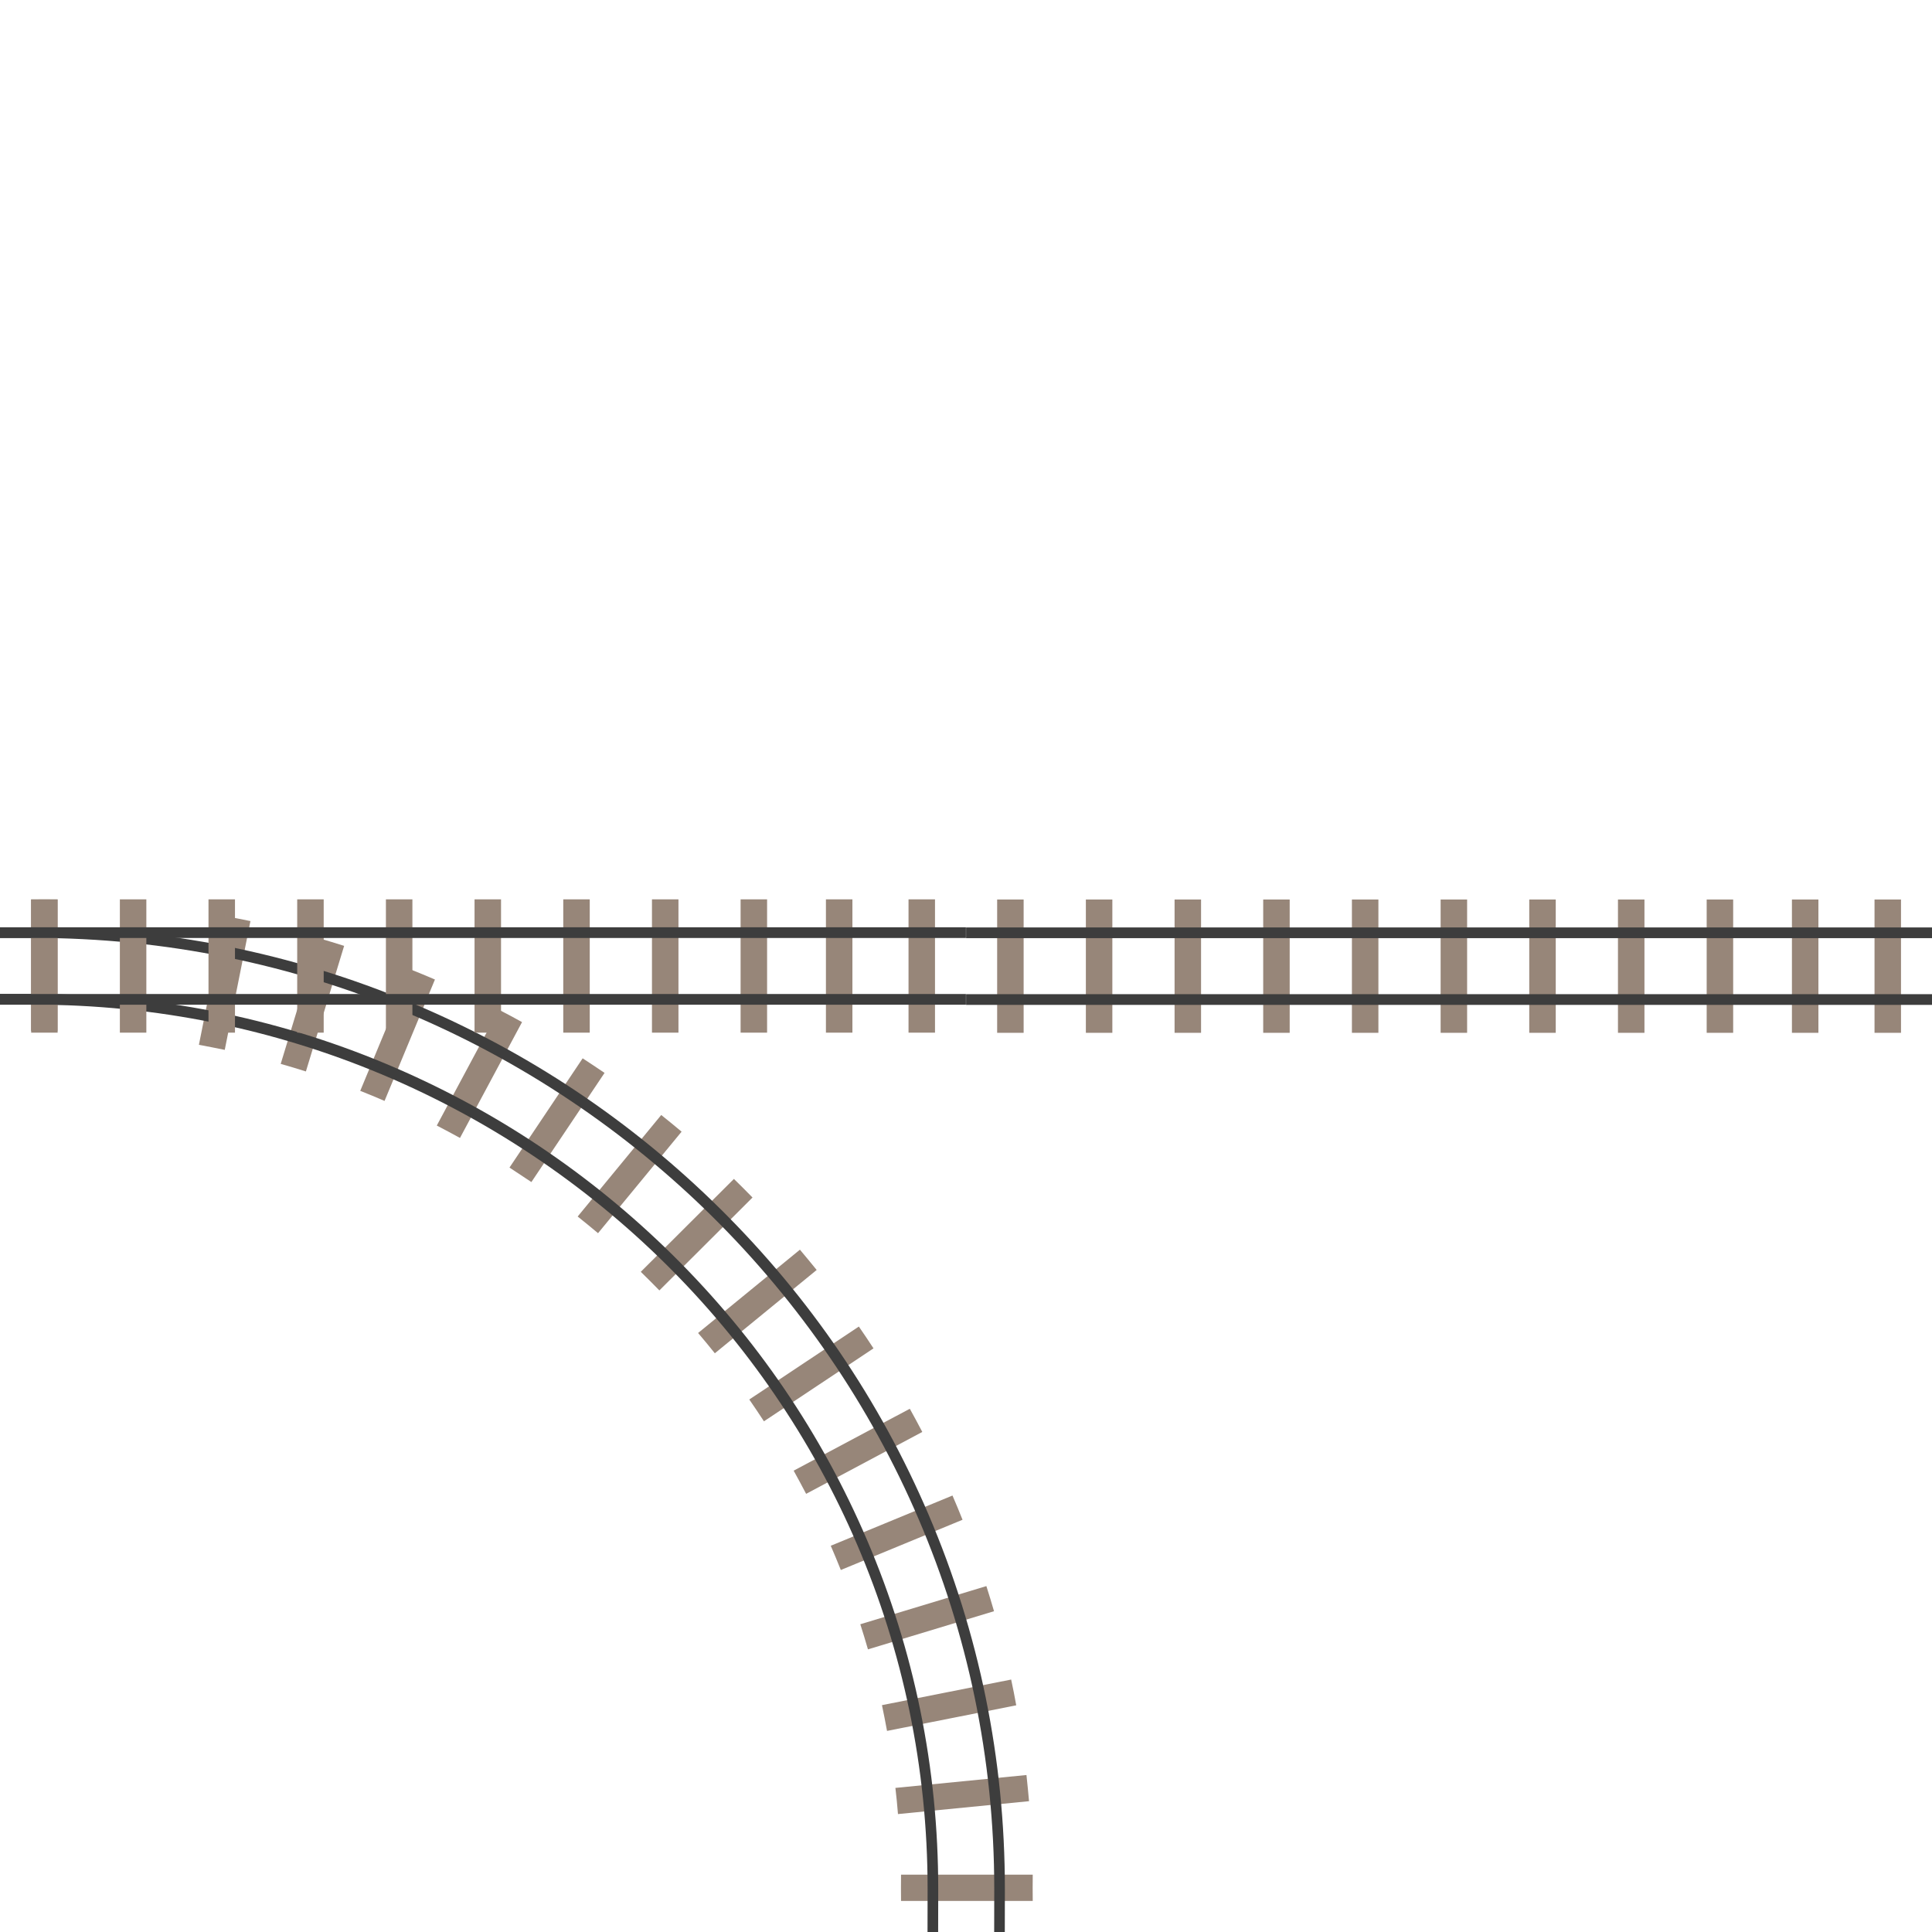
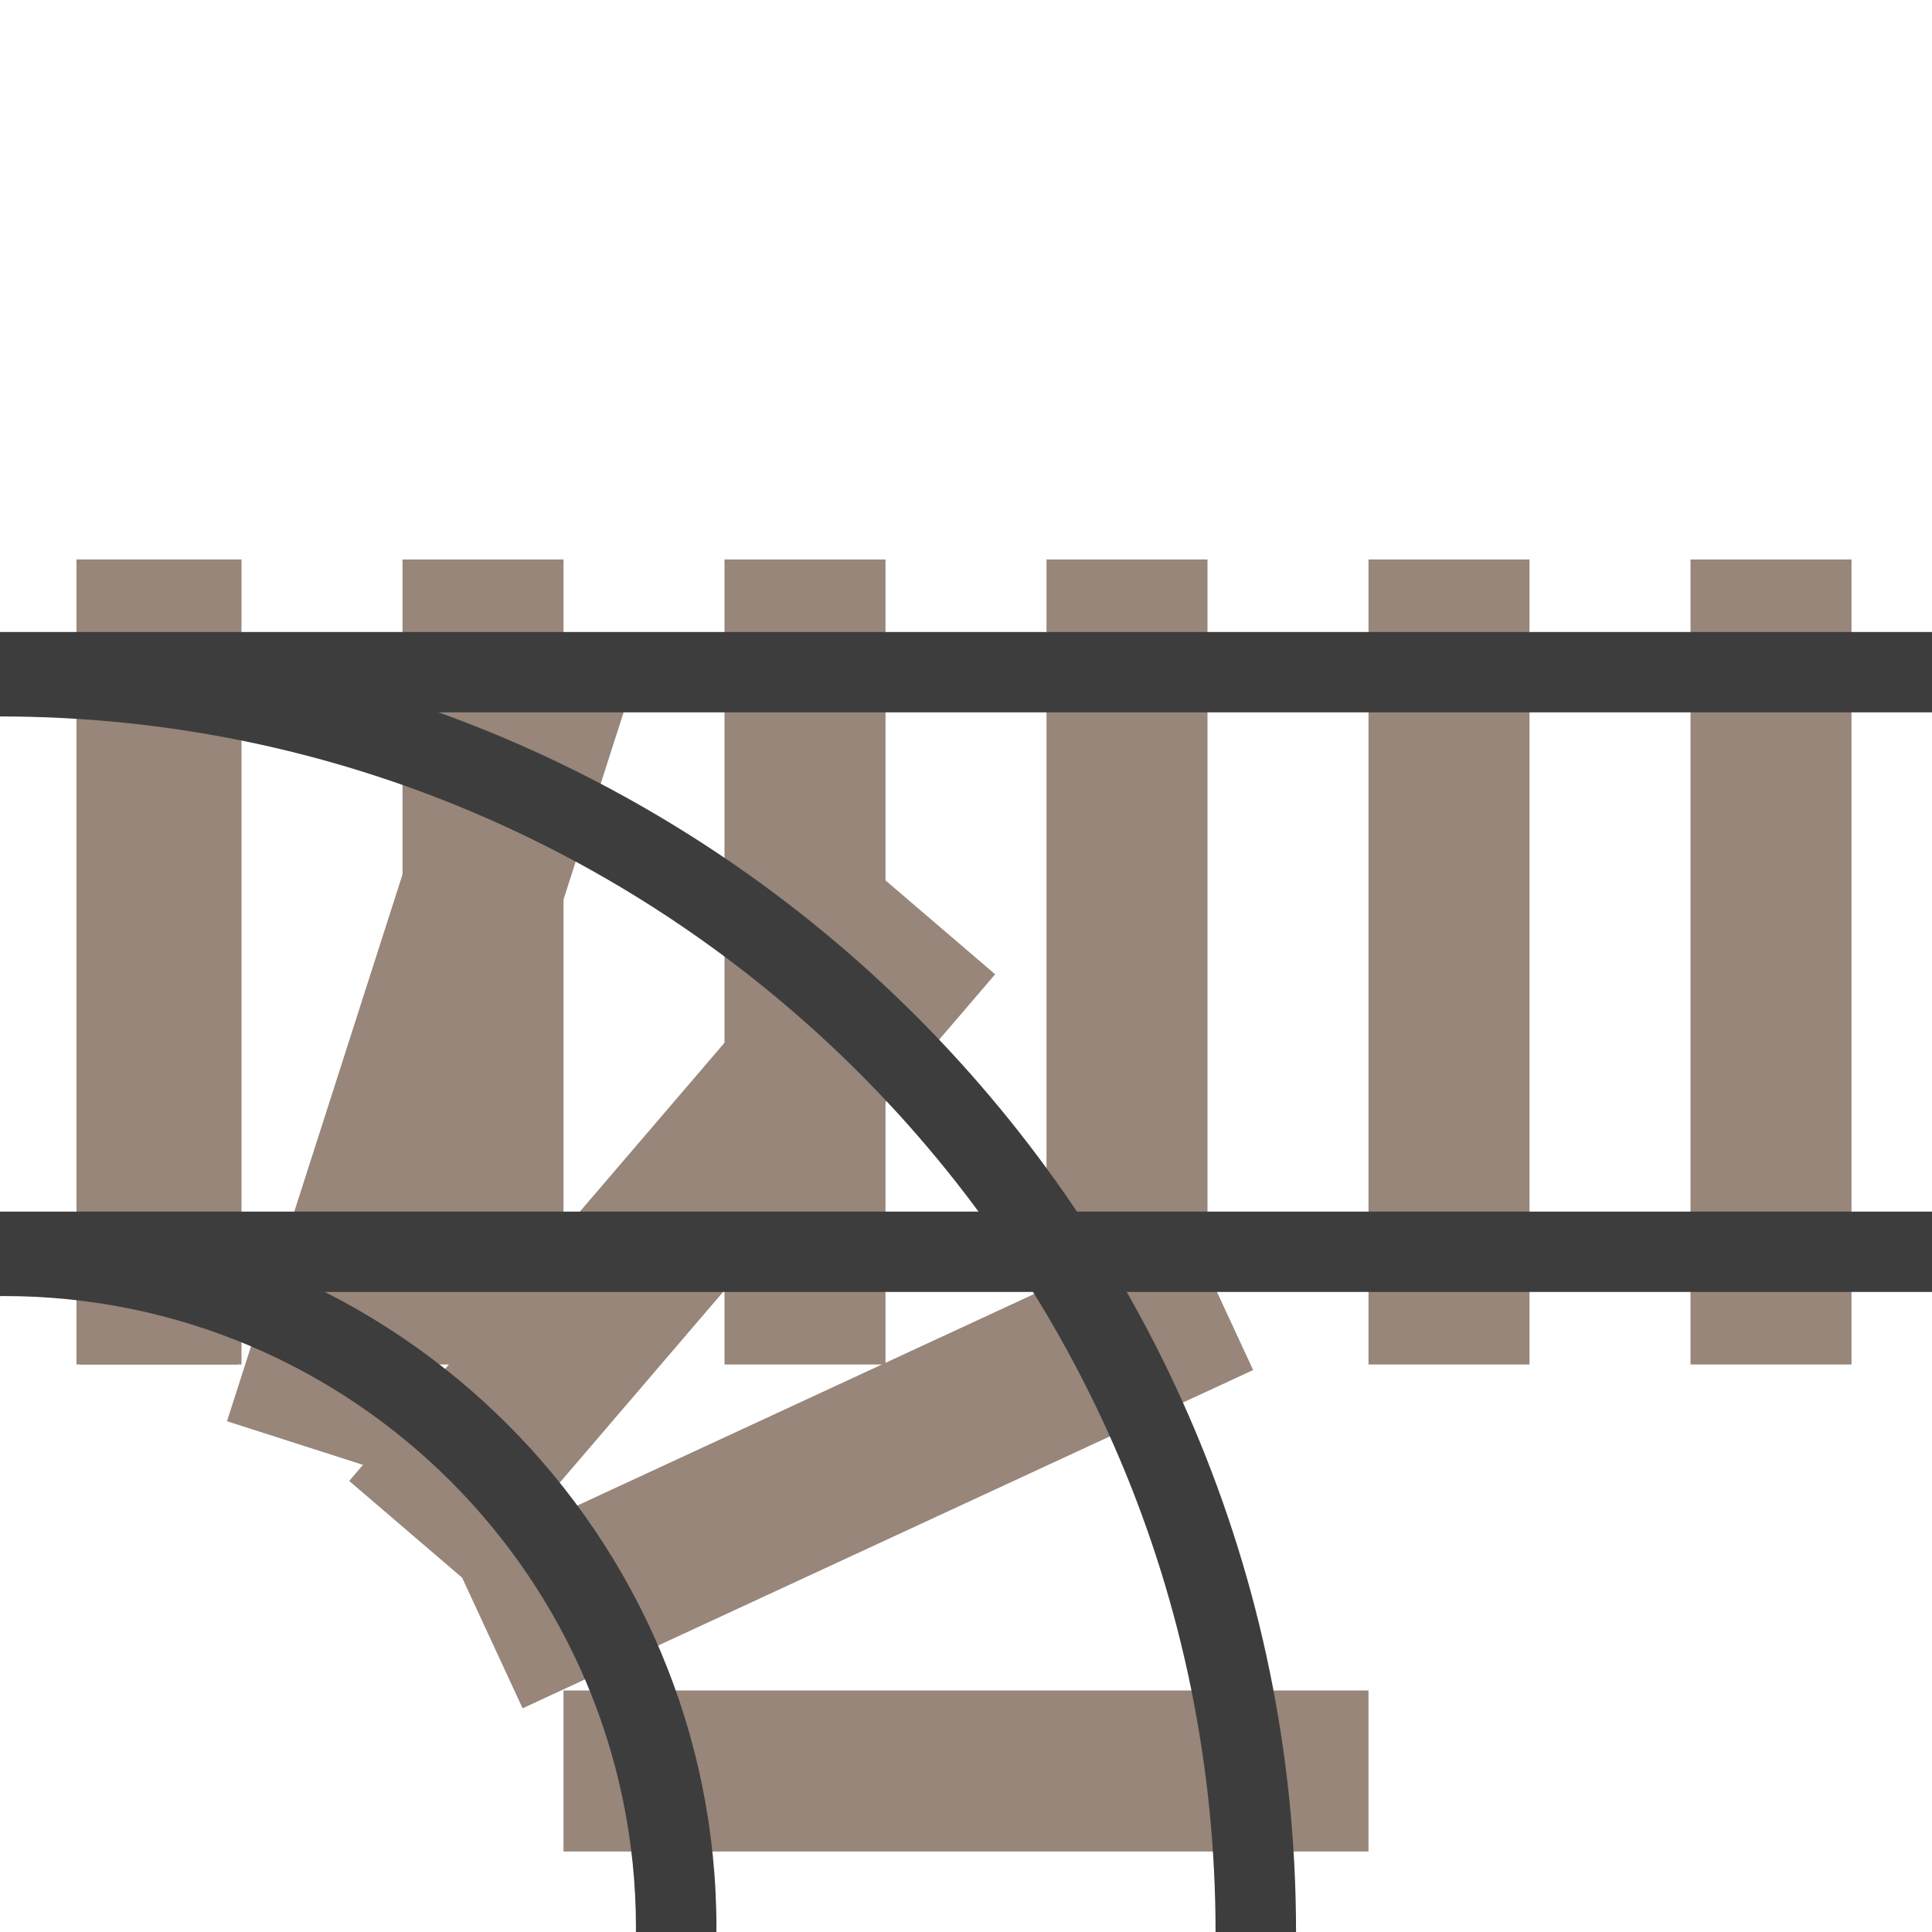
<svg xmlns="http://www.w3.org/2000/svg" version="1.1" id="Ebene_1" x="0px" y="0px" viewBox="0 0 240 240" style="enable-background:new 0 0 240 240;" xml:space="preserve">
  <style type="text/css">
	.st0{fill:#978679;}
	.st1{fill:#3D3D3D;}
	.st2{fill:none;}
</style>
  <g>
-     <g>
-       <path class="st0" d="M79.6,157.99l11.57-11.54c0.78,0.76,1.55,1.53,2.31,2.31L81.91,160.3C81.15,159.52,80.38,158.75,79.6,157.99z    " />
-       <path class="st0" d="M44.75,135.51l6.26-15.08c1.01,0.4,2.02,0.82,3.02,1.25l-6.26,15.08C46.78,136.33,45.77,135.91,44.75,135.51z    " />
-       <path class="st0" d="M103.2,192.02l15.12-6.24c0.43,1,0.85,2,1.25,3.01l-15.12,6.24C104.05,194.02,103.63,193.02,103.2,192.02z" />
-       <path class="st0" d="M24.71,129.79l3.19-16c1.07,0.2,2.14,0.41,3.21,0.63l-3.19,16C26.85,130.2,25.78,129.99,24.71,129.79z" />
-       <path class="st0" d="M93.08,173.85l13.61-9.06c0.62,0.9,1.23,1.8,1.82,2.71l-13.61,9.06C94.3,175.65,93.7,174.74,93.08,173.85z" />
-       <path class="st0" d="M63.29,145.04l9.09-13.57c0.91,0.59,1.82,1.2,2.72,1.81l-9.09,13.56C65.11,146.24,64.2,145.64,63.29,145.04z" />
-       <path class="st0" d="M109.56,211.82l16.05-3.18c0.23,1.06,0.44,2.13,0.63,3.2l-16.05,3.18C110,213.95,109.78,212.88,109.56,211.82    z" />
-       <path class="st0" d="M86.72,165.59l12.65-10.35c0.7,0.83,1.39,1.67,2.08,2.52L88.8,168.11C88.12,167.26,87.43,166.42,86.72,165.59    z" />
-       <path class="st0" d="M54.26,139.82l7.71-14.39c0.97,0.5,1.93,1.01,2.88,1.54l-7.71,14.39C56.19,140.84,55.23,140.32,54.26,139.82z    " />
-       <path class="st0" d="M106.87,201.77l15.66-4.74c0.33,1.03,0.65,2.08,0.95,3.12l-15.66,4.74    C107.52,203.84,107.2,202.8,106.87,201.77z" />
-       <path class="st0" d="M34.87,132.16l4.75-15.61c1.05,0.3,2.09,0.62,3.13,0.95L38,133.1C36.97,132.77,35.92,132.46,34.87,132.16z" />
-       <path class="st0" d="M98.59,182.69l14.43-7.69c0.53,0.95,1.04,1.91,1.55,2.88l-14.43,7.69C99.63,184.6,99.12,183.64,98.59,182.69z    " />
-       <path class="st0" d="M71.76,151.12l10.38-12.61c0.85,0.68,1.7,1.37,2.53,2.07l-10.38,12.61C73.46,152.49,72.61,151.8,71.76,151.12    z" />
-       <path class="st0" d="M111.23,222.1l16.28-1.6c0.12,1.08,0.22,2.16,0.32,3.25l-16.28,1.6C111.46,224.26,111.36,223.17,111.23,222.1    z" />
-       <path class="st0" d="M5.5,128.05c-0.55,0-1.09,0.01-1.64,0.01v-16.32c0.54-0.01,1.09-0.01,1.64-0.01c0.55,0,1.09,0,1.64,0.01    v16.32C6.59,128.05,6.04,128.05,5.5,128.05z" />
-       <path class="st0" d="M128.28,234.51c0,0.54,0.01,1.09,0.01,1.63h-16.36c-0.01-0.54-0.01-1.09-0.01-1.63c0-0.54,0-1.09,0.01-1.63    h16.36C128.29,233.42,128.28,233.97,128.28,234.51z" />
-     </g>
-     <g>
-       <path class="st1" d="M51.13,124.58c14.37,6.02,27.28,14.63,38.36,25.6c11.08,10.97,19.78,23.74,25.86,37.97    c6.29,14.73,9.48,30.37,9.48,46.5c0,0.5-0.01,4.85-0.01,5.35h-1.32c0.01-0.5,0.01-4.85,0.01-5.35    c0-65.14-53.54-118.14-119.35-118.14c-0.1,0-4.06,0-4.16,0v-1.31c0.1,0,4.06,0,4.16,0C20.45,115.19,36.25,118.35,51.13,124.58z" />
-       <path class="st1" d="M115.23,234.65c0-60.63-49.81-109.85-111.06-109.85c-0.1,0-4.07,0-4.17,0v-1.33c0.1,0,4.07,0,4.17,0    c15.17,0,29.87,2.86,43.73,8.66c13.38,5.6,25.41,13.63,35.73,23.84c10.32,10.22,18.43,22.12,24.09,35.37    c5.86,13.72,8.83,28.29,8.83,43.31c0,0.5-0.01,4.85-0.01,5.35h-1.32C115.23,239.5,115.23,235.15,115.23,234.65z" />
-     </g>
+     <rect x="210" y="69.5" class="st0" width="20" height="100" />
+     <rect x="10" y="69.5" class="st0" width="20" height="100" />
+     <rect x="50" y="69.5" class="st0" width="20" height="100" />
+     <rect x="90" y="69.5" class="st0" width="20" height="100" />
+     <rect x="130" y="69.5" class="st0" width="20" height="100" />
+     <rect x="170" y="69.5" class="st0" width="20" height="100" />
  </g>
  <g>
-     <g>
-       <rect x="3.87" y="111.72" class="st0" width="3.29" height="16.56" />
-       <rect x="14.89" y="111.72" class="st0" width="3.29" height="16.56" />
-       <rect x="25.9" y="111.72" class="st0" width="3.29" height="16.56" />
-       <rect x="36.92" y="111.72" class="st0" width="3.29" height="16.56" />
-       <rect x="47.94" y="111.72" class="st0" width="3.29" height="16.56" />
-       <rect x="58.95" y="111.72" class="st0" width="3.29" height="16.56" />
-       <rect x="69.97" y="111.72" class="st0" width="3.29" height="16.56" />
-       <rect x="80.99" y="111.72" class="st0" width="3.29" height="16.56" />
-       <rect x="92" y="111.72" class="st0" width="3.29" height="16.56" />
-       <rect x="102.6" y="111.72" class="st0" width="3.29" height="16.56" />
-       <rect x="112.86" y="111.72" class="st0" width="3.29" height="16.56" />
-     </g>
-     <g>
-       <rect x="0" y="123.48" class="st1" width="119.99" height="1.33" />
-       <rect x="0" y="115.19" class="st1" width="119.99" height="1.33" />
-     </g>
+     <rect x="9.5" y="69.5" class="st0" width="20" height="100" />
+     <rect x="70" y="210" class="st0" width="100" height="20" />
+     <polygon class="st0" points="58.76,81.34 77.8,87.45 48.88,177.54 108.43,108.02 123.62,121.03 64.06,190.57 147.26,152.04    155.67,170.19 64.92,212.21 57.41,195.99 43.38,183.97 45.09,181.97 28.2,176.55  " />
  </g>
  <g>
-     <g>
-       <rect x="123.87" y="111.74" class="st0" width="3.29" height="16.56" />
-       <rect x="134.89" y="111.74" class="st0" width="3.29" height="16.56" />
-       <rect x="145.91" y="111.74" class="st0" width="3.29" height="16.56" />
-       <rect x="156.92" y="111.74" class="st0" width="3.29" height="16.56" />
-       <rect x="167.94" y="111.74" class="st0" width="3.29" height="16.56" />
-       <rect x="178.96" y="111.74" class="st0" width="3.29" height="16.56" />
-       <rect x="189.97" y="111.74" class="st0" width="3.29" height="16.56" />
-       <rect x="200.99" y="111.74" class="st0" width="3.29" height="16.56" />
-       <rect x="212.01" y="111.74" class="st0" width="3.29" height="16.56" />
-       <rect x="222.6" y="111.74" class="st0" width="3.29" height="16.56" />
-       <rect x="232.86" y="111.74" class="st0" width="3.29" height="16.56" />
-     </g>
-     <g>
-       <rect x="120.01" y="123.5" class="st1" width="119.99" height="1.33" />
-       <rect x="120.01" y="115.21" class="st1" width="119.99" height="1.33" />
-     </g>
+     <path class="st1" d="M0.5,151c48.8,0,88.5,39.7,88.5,88.5c0,0.17-0.01,0.33-0.01,0.5H78.99c0-0.17,0.01-0.33,0.01-0.5   C79,196.21,43.79,161,0.5,161c-0.17,0-0.33,0.01-0.5,0.01l0-10.01C0.17,151.01,0.33,151,0.5,151z" />
+     <path class="st1" d="M161,240h-10C151,156.74,83.26,89,0,89l0-10C88.78,79,161,151.22,161,240z" />
  </g>
  <g>
-     <rect class="st2" width="240" height="240" />
+     <rect x="0" y="150.51" class="st1" width="240" height="9.98" />
+     <rect x="0" y="78.51" class="st1" width="240" height="9.98" />
+   </g>
+   <g>
+     <rect x="0" y="0" class="st2" width="240" height="240" />
  </g>
</svg>
